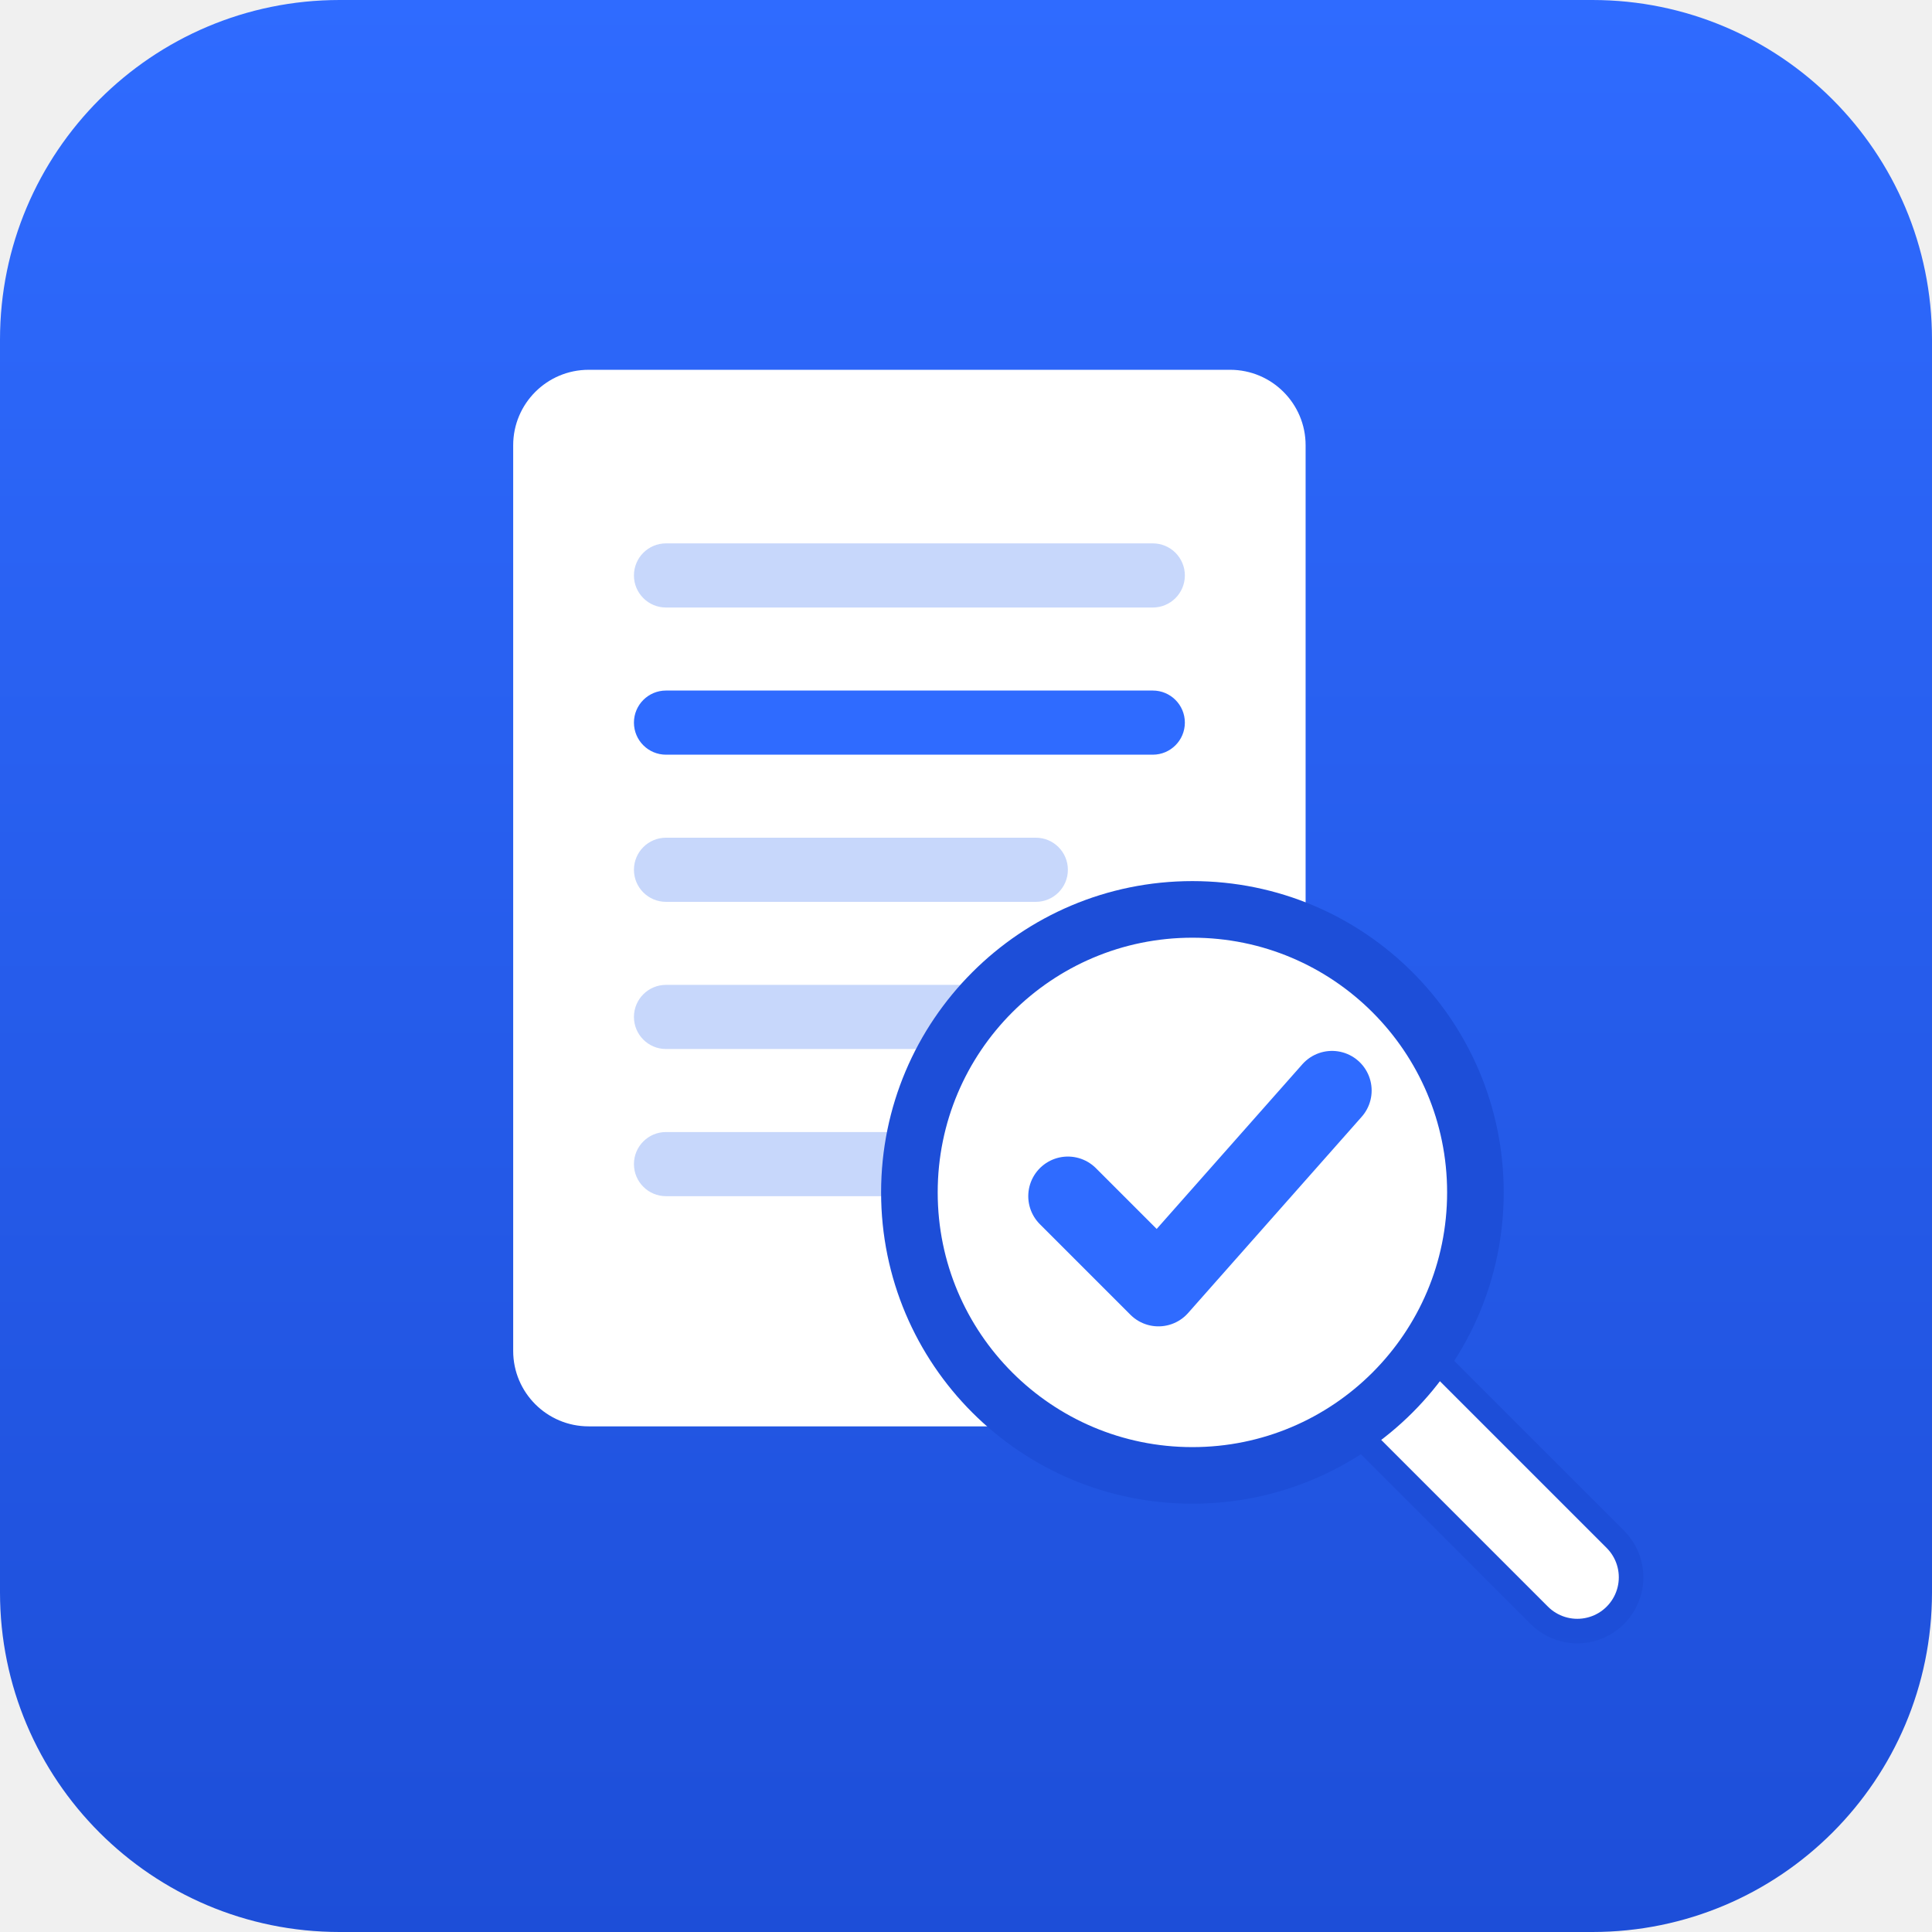
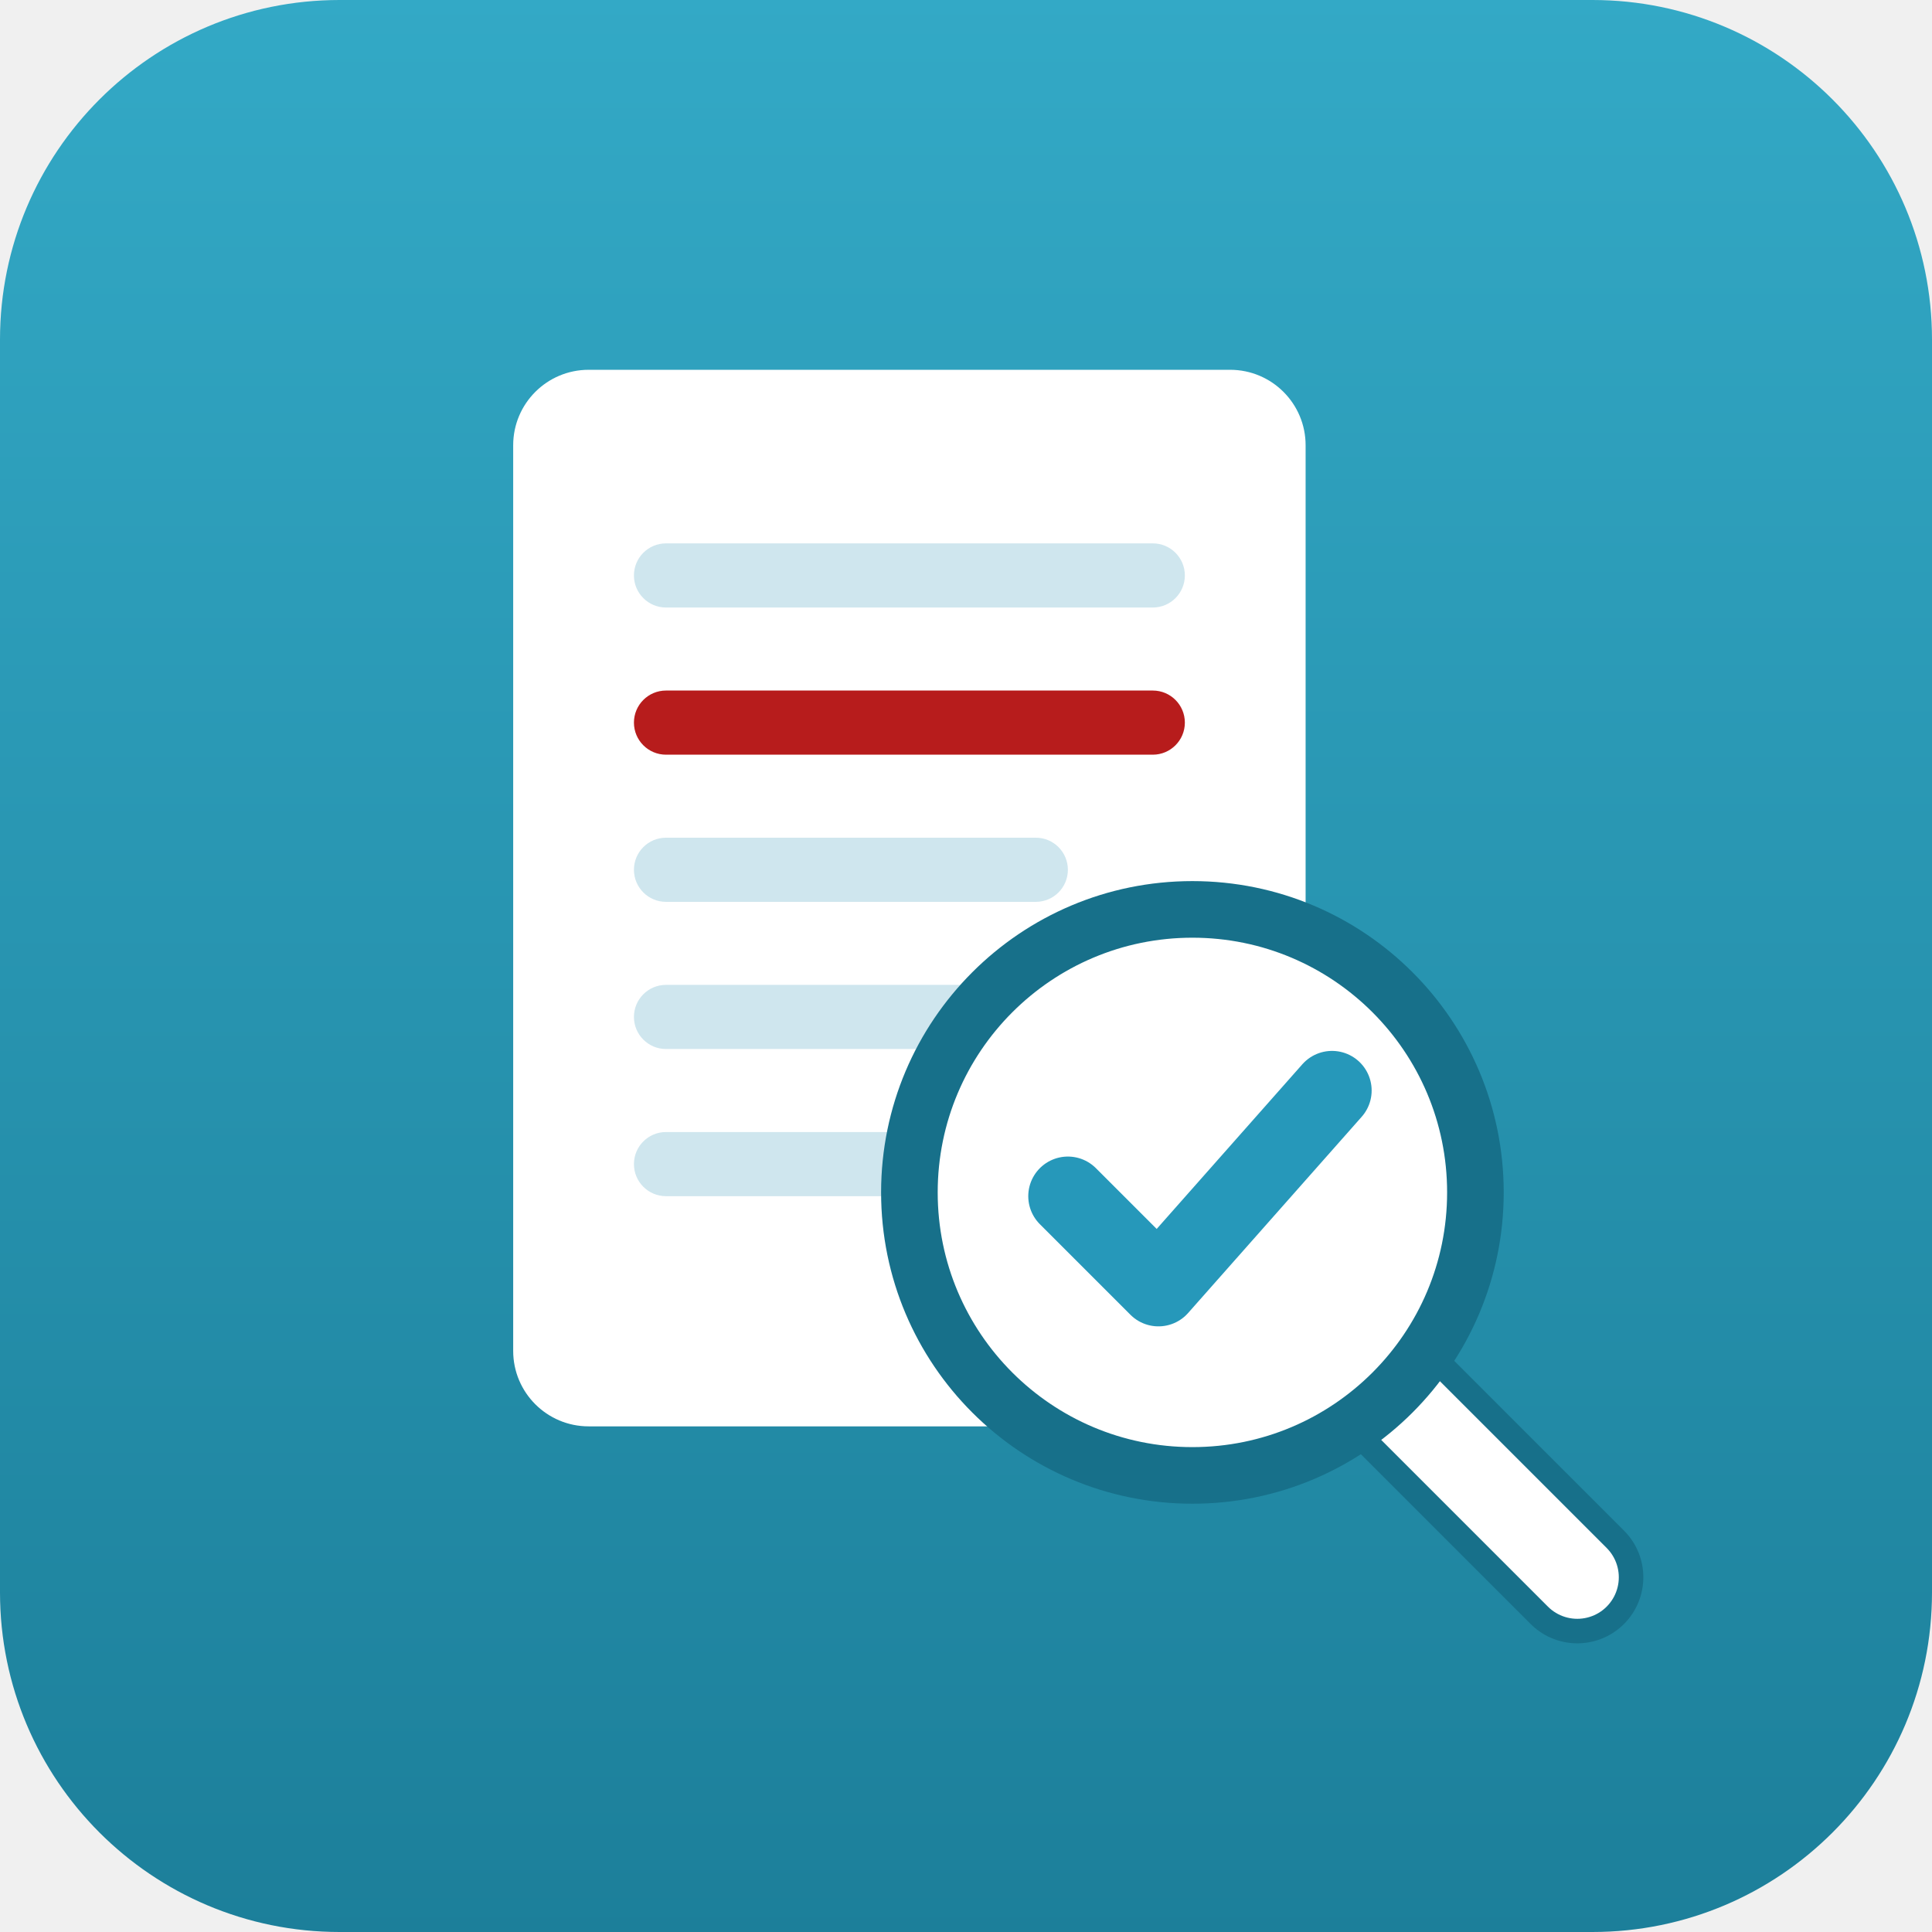
<svg xmlns="http://www.w3.org/2000/svg" viewBox="0 0 1024 1024">
  <defs>
    <linearGradient id="iconBg" x1="0" y1="0" x2="0" y2="1">
-       <stop offset="0" stop-color="#2f6bff" />
-       <stop offset="1" stop-color="#1d4ed8" />
+       <stop offset="0" stop-color="#33a9c6" />
+       <stop offset="1" stop-color="#1c7f9a" />
    </linearGradient>
  </defs>
  <rect x="0" y="0" width="1024" height="1024" rx="180" ry="180" fill="url(#iconBg)" />
  <rect x="272" y="196" width="420" height="560" rx="40" ry="40" fill="#ffffff" />
-   <rect x="336" y="288" width="292" height="34" rx="17" fill="#c7d7fb" />
-   <rect x="336" y="366" width="292" height="34" rx="17" fill="#2f6bff" />
-   <rect x="336" y="444" width="230" height="34" rx="17" fill="#c7d7fb" />
-   <rect x="336" y="522" width="292" height="34" rx="17" fill="#c7d7fb" />
-   <rect x="336" y="600" width="180" height="34" rx="17" fill="#c7d7fb" />
+   <rect x="336" y="288" width="292" height="34" rx="17" fill="#cfe6ee" />
+   <rect x="336" y="366" width="292" height="34" rx="17" fill="#b71c1c" />
+   <rect x="336" y="444" width="230" height="34" rx="17" fill="#cfe6ee" />
+   <rect x="336" y="522" width="292" height="34" rx="17" fill="#cfe6ee" />
+   <rect x="336" y="600" width="180" height="34" rx="17" fill="#cfe6ee" />
  <g>
-     <line x1="726" y1="726" x2="836" y2="836" stroke="#1d4ed8" stroke-width="70" stroke-linecap="round" />
+     <line x1="726" y1="726" x2="836" y2="836" stroke="#17708a" stroke-width="70" stroke-linecap="round" />
    <line x1="726" y1="726" x2="836" y2="836" stroke="#ffffff" stroke-width="44" stroke-linecap="round" />
-     <circle cx="632" cy="632" r="150" fill="#ffffff" stroke="#1d4ed8" stroke-width="30" />
-     <path d="M 566 634 L 614 682 L 706 578" fill="none" stroke="#2f6bff" stroke-width="42" stroke-linecap="round" stroke-linejoin="round" />
+     <circle cx="632" cy="632" r="150" fill="#ffffff" stroke="#17708a" stroke-width="30" />
+     <path d="M 566 634 L 614 682 L 706 578" fill="none" stroke="#2698ba" stroke-width="42" stroke-linecap="round" stroke-linejoin="round" />
  </g>
</svg>
